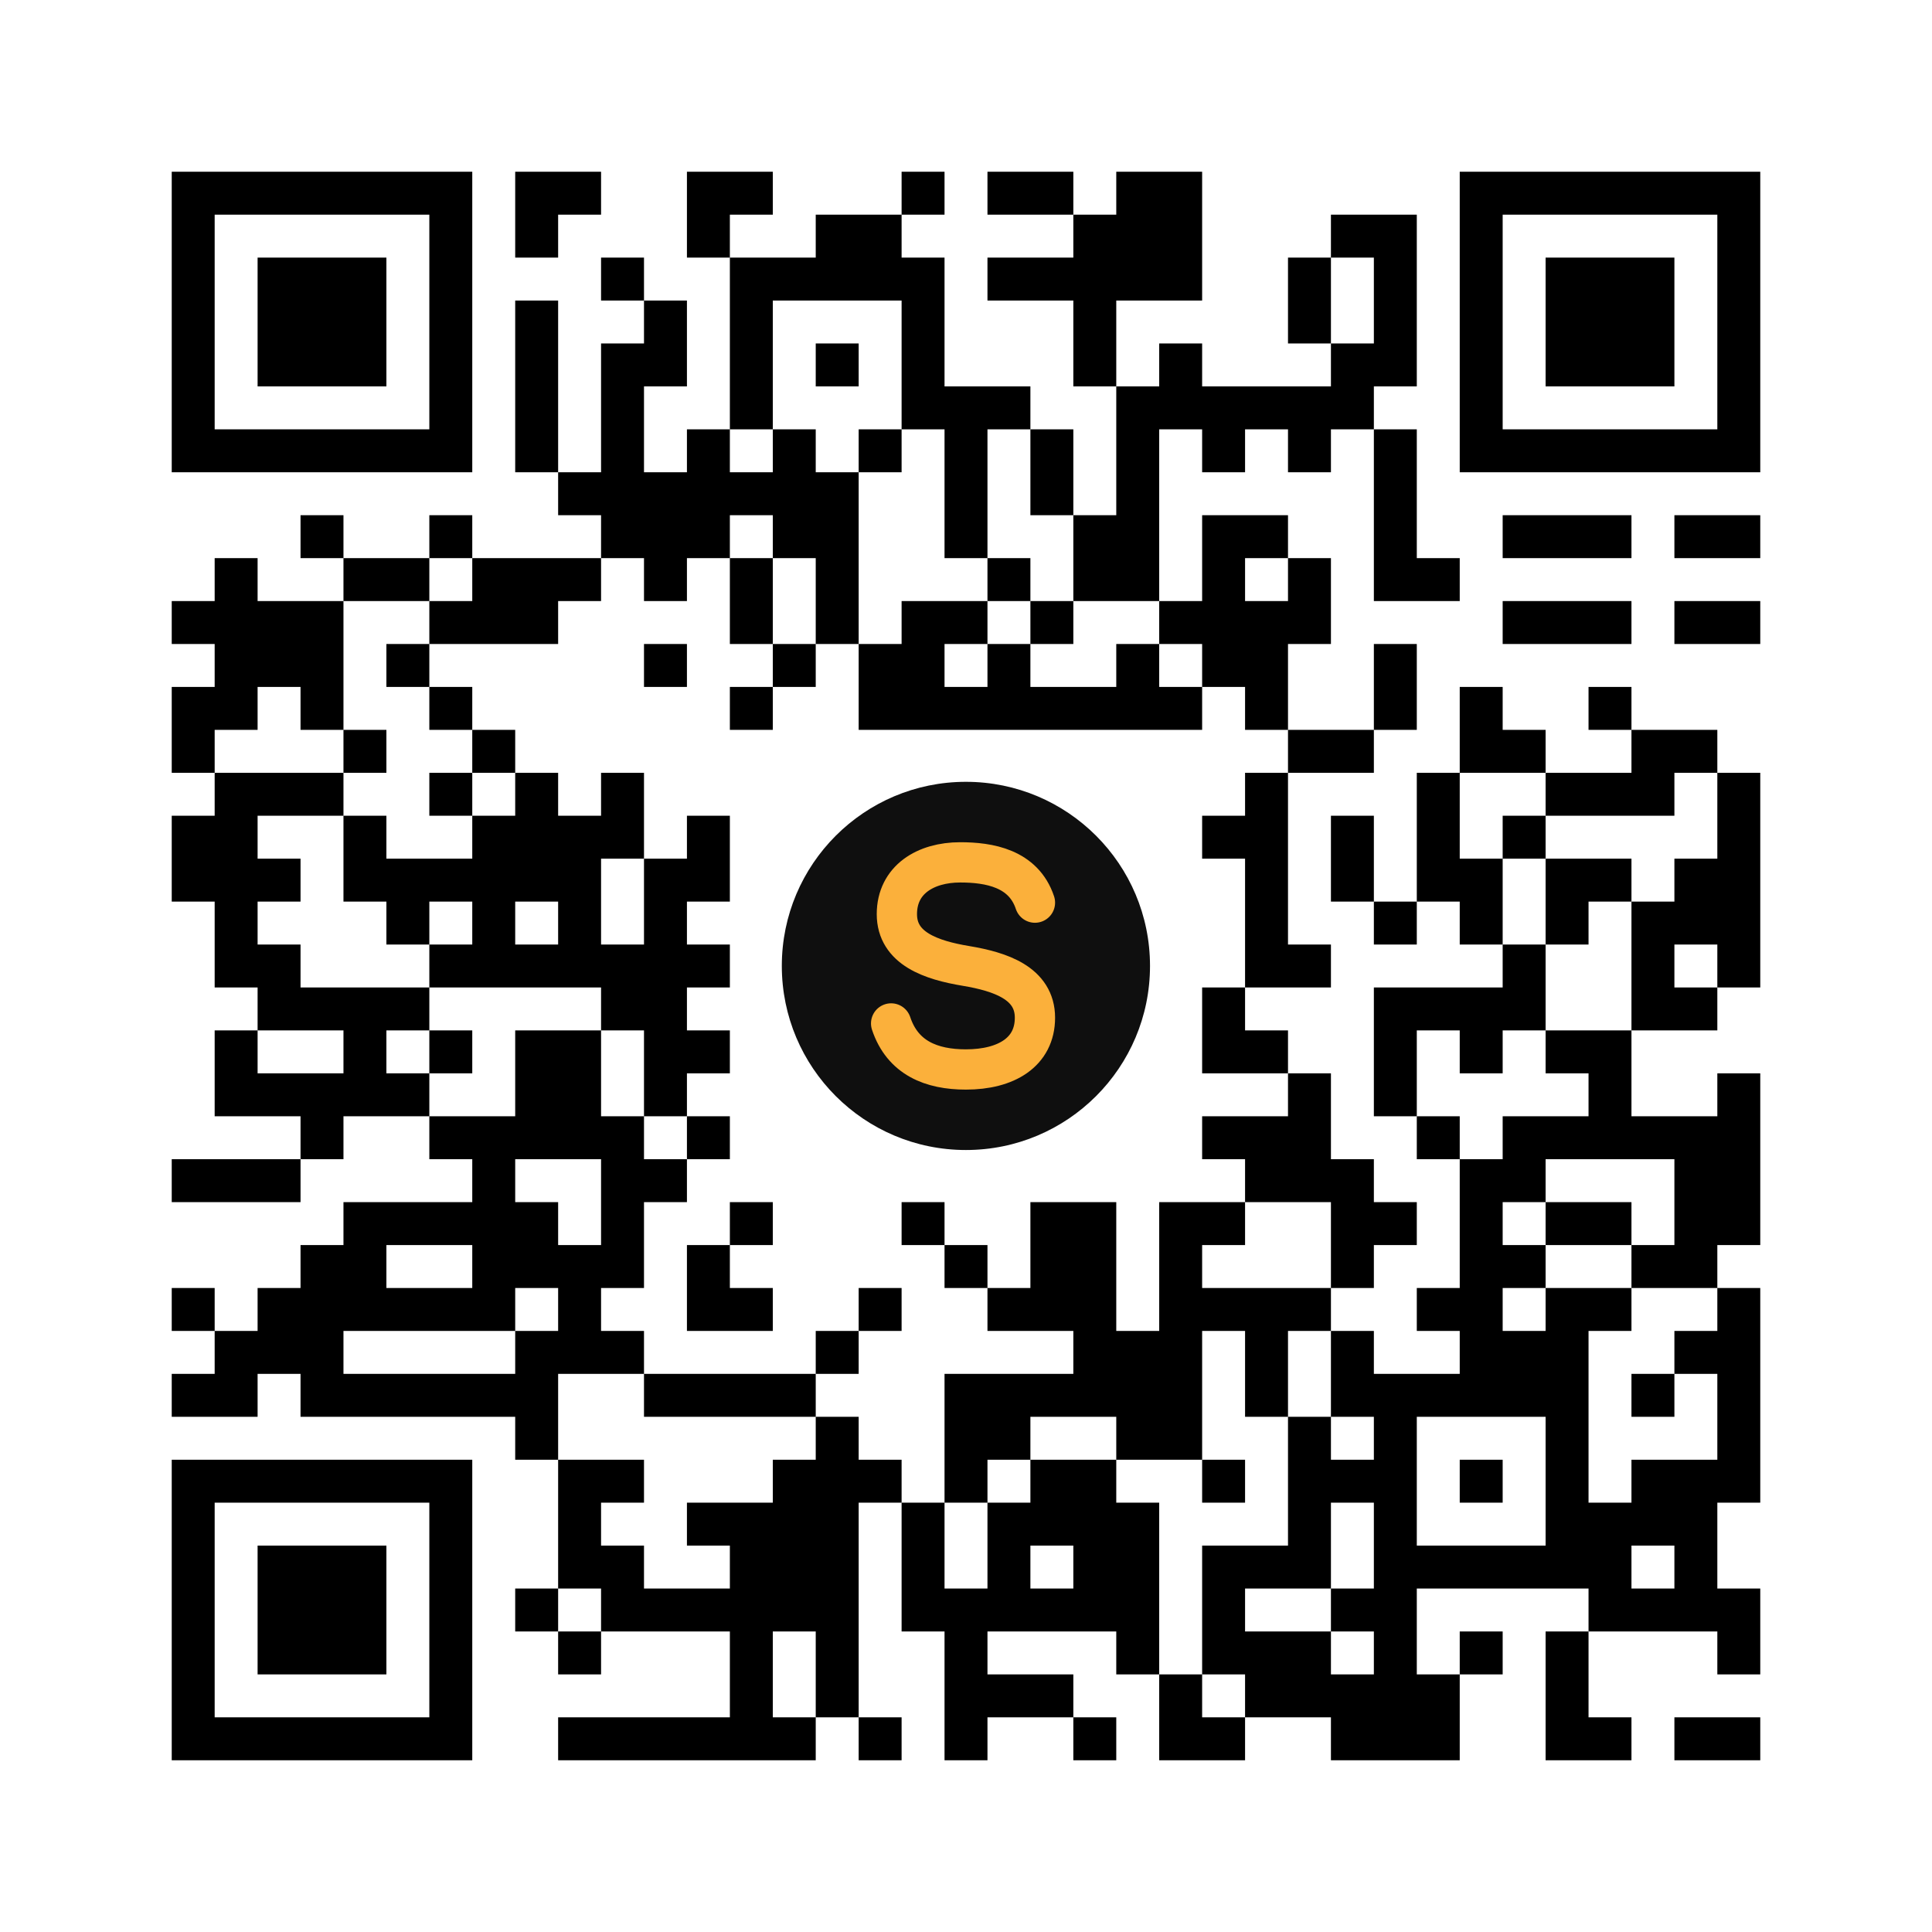
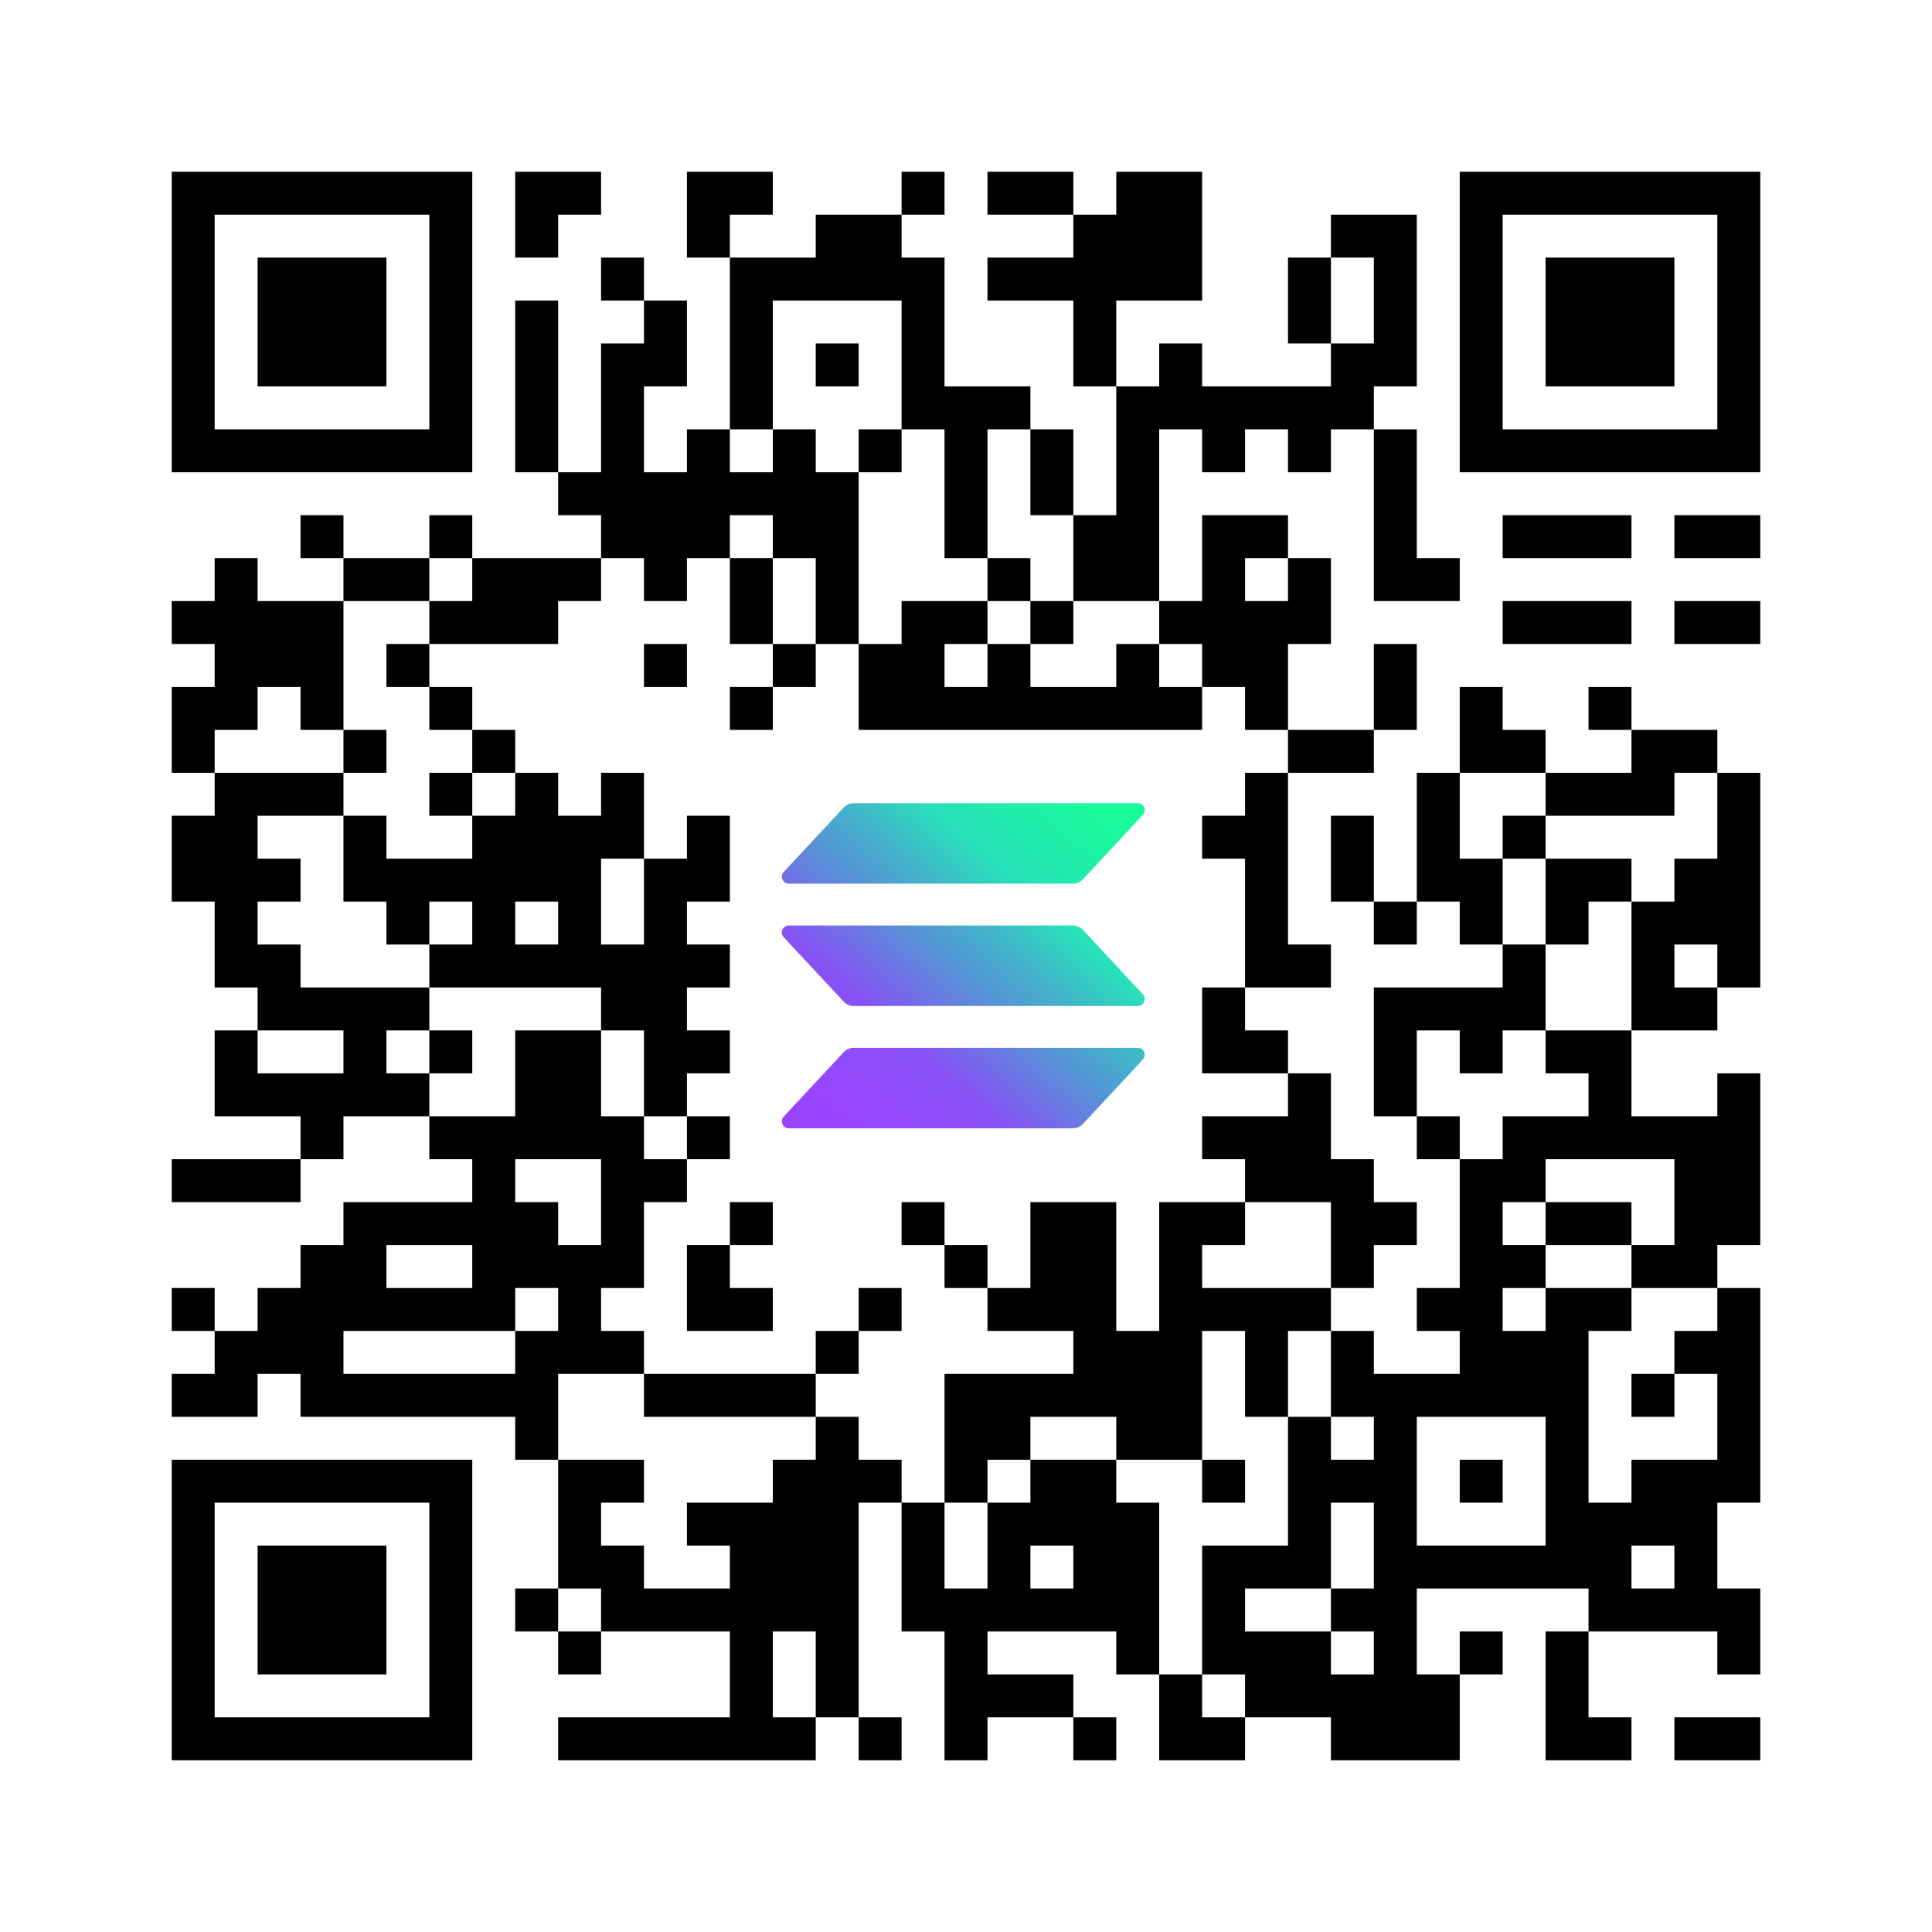
<svg xmlns="http://www.w3.org/2000/svg" viewBox="0 0 45 45" width="225" height="225">
  <rect width="45" height="45" fill="#ffffff" />
  <path fill="#000000" d="M4 4h7v1h-7zM12 4h2v1h-2zM16 4h2v1h-2zM21 4h1v1h-1zM23 4h2v1h-2zM26 4h2v1h-2zM34 4h7v1h-7zM4 5h1v1h-1zM10 5h1v1h-1zM12 5h1v1h-1zM16 5h1v1h-1zM19 5h2v1h-2zM25 5h3v1h-3zM31 5h2v1h-2zM34 5h1v1h-1zM40 5h1v1h-1zM4 6h1v1h-1zM6 6h3v1h-3zM10 6h1v1h-1zM14 6h1v1h-1zM17 6h5v1h-5zM23 6h5v1h-5zM30 6h1v1h-1zM32 6h1v1h-1zM34 6h1v1h-1zM36 6h3v1h-3zM40 6h1v1h-1zM4 7h1v1h-1zM6 7h3v1h-3zM10 7h1v1h-1zM12 7h1v1h-1zM15 7h1v1h-1zM17 7h1v1h-1zM21 7h1v1h-1zM25 7h1v1h-1zM30 7h1v1h-1zM32 7h1v1h-1zM34 7h1v1h-1zM36 7h3v1h-3zM40 7h1v1h-1zM4 8h1v1h-1zM6 8h3v1h-3zM10 8h1v1h-1zM12 8h1v1h-1zM14 8h2v1h-2zM17 8h1v1h-1zM19 8h1v1h-1zM21 8h1v1h-1zM25 8h1v1h-1zM27 8h1v1h-1zM31 8h2v1h-2zM34 8h1v1h-1zM36 8h3v1h-3zM40 8h1v1h-1zM4 9h1v1h-1zM10 9h1v1h-1zM12 9h1v1h-1zM14 9h1v1h-1zM17 9h1v1h-1zM21 9h3v1h-3zM26 9h6v1h-6zM34 9h1v1h-1zM40 9h1v1h-1zM4 10h7v1h-7zM12 10h1v1h-1zM14 10h1v1h-1zM16 10h1v1h-1zM18 10h1v1h-1zM20 10h1v1h-1zM22 10h1v1h-1zM24 10h1v1h-1zM26 10h1v1h-1zM28 10h1v1h-1zM30 10h1v1h-1zM32 10h1v1h-1zM34 10h7v1h-7zM13 11h7v1h-7zM22 11h1v1h-1zM24 11h1v1h-1zM26 11h1v1h-1zM32 11h1v1h-1zM7 12h1v1h-1zM10 12h1v1h-1zM14 12h3v1h-3zM18 12h2v1h-2zM22 12h1v1h-1zM25 12h2v1h-2zM28 12h2v1h-2zM32 12h1v1h-1zM35 12h3v1h-3zM39 12h2v1h-2zM5 13h1v1h-1zM8 13h2v1h-2zM11 13h3v1h-3zM15 13h1v1h-1zM17 13h1v1h-1zM19 13h1v1h-1zM23 13h1v1h-1zM25 13h2v1h-2zM28 13h1v1h-1zM30 13h1v1h-1zM32 13h2v1h-2zM4 14h4v1h-4zM10 14h3v1h-3zM17 14h1v1h-1zM19 14h1v1h-1zM21 14h2v1h-2zM24 14h1v1h-1zM27 14h4v1h-4zM35 14h3v1h-3zM39 14h2v1h-2zM5 15h3v1h-3zM9 15h1v1h-1zM15 15h1v1h-1zM18 15h1v1h-1zM20 15h2v1h-2zM23 15h1v1h-1zM26 15h1v1h-1zM28 15h2v1h-2zM32 15h1v1h-1zM4 16h2v1h-2zM7 16h1v1h-1zM10 16h1v1h-1zM17 16h1v1h-1zM20 16h8v1h-8zM29 16h1v1h-1zM32 16h1v1h-1zM34 16h1v1h-1zM37 16h1v1h-1zM4 17h1v1h-1zM8 17h1v1h-1zM11 17h1v1h-1zM30 17h2v1h-2zM34 17h2v1h-2zM38 17h2v1h-2zM5 18h3v1h-3zM10 18h1v1h-1zM12 18h1v1h-1zM14 18h1v1h-1zM29 18h1v1h-1zM33 18h1v1h-1zM36 18h3v1h-3zM40 18h1v1h-1zM4 19h2v1h-2zM8 19h1v1h-1zM11 19h4v1h-4zM16 19h1v1h-1zM28 19h2v1h-2zM31 19h1v1h-1zM33 19h1v1h-1zM35 19h1v1h-1zM40 19h1v1h-1zM4 20h3v1h-3zM8 20h6v1h-6zM15 20h2v1h-2zM29 20h1v1h-1zM31 20h1v1h-1zM33 20h2v1h-2zM36 20h2v1h-2zM39 20h2v1h-2zM5 21h1v1h-1zM9 21h1v1h-1zM11 21h1v1h-1zM13 21h1v1h-1zM15 21h1v1h-1zM29 21h1v1h-1zM32 21h1v1h-1zM34 21h1v1h-1zM36 21h1v1h-1zM38 21h3v1h-3zM5 22h2v1h-2zM10 22h7v1h-7zM29 22h2v1h-2zM35 22h1v1h-1zM38 22h1v1h-1zM40 22h1v1h-1zM6 23h4v1h-4zM14 23h2v1h-2zM28 23h1v1h-1zM32 23h4v1h-4zM38 23h2v1h-2zM5 24h1v1h-1zM8 24h1v1h-1zM10 24h1v1h-1zM12 24h2v1h-2zM15 24h2v1h-2zM28 24h2v1h-2zM32 24h1v1h-1zM34 24h1v1h-1zM36 24h2v1h-2zM5 25h5v1h-5zM12 25h2v1h-2zM15 25h1v1h-1zM30 25h1v1h-1zM32 25h1v1h-1zM37 25h1v1h-1zM40 25h1v1h-1zM7 26h1v1h-1zM10 26h5v1h-5zM16 26h1v1h-1zM28 26h3v1h-3zM33 26h1v1h-1zM35 26h6v1h-6zM4 27h3v1h-3zM11 27h1v1h-1zM14 27h2v1h-2zM29 27h3v1h-3zM34 27h2v1h-2zM39 27h2v1h-2zM8 28h5v1h-5zM14 28h1v1h-1zM17 28h1v1h-1zM21 28h1v1h-1zM24 28h2v1h-2zM27 28h2v1h-2zM31 28h2v1h-2zM34 28h1v1h-1zM36 28h2v1h-2zM39 28h2v1h-2zM7 29h2v1h-2zM11 29h4v1h-4zM16 29h1v1h-1zM22 29h1v1h-1zM24 29h2v1h-2zM27 29h1v1h-1zM31 29h1v1h-1zM34 29h2v1h-2zM38 29h2v1h-2zM4 30h1v1h-1zM6 30h6v1h-6zM13 30h1v1h-1zM16 30h2v1h-2zM20 30h1v1h-1zM23 30h3v1h-3zM27 30h4v1h-4zM33 30h2v1h-2zM36 30h2v1h-2zM40 30h1v1h-1zM5 31h3v1h-3zM12 31h3v1h-3zM19 31h1v1h-1zM25 31h3v1h-3zM29 31h1v1h-1zM31 31h1v1h-1zM34 31h3v1h-3zM39 31h2v1h-2zM4 32h2v1h-2zM7 32h6v1h-6zM15 32h4v1h-4zM22 32h6v1h-6zM29 32h1v1h-1zM31 32h6v1h-6zM38 32h1v1h-1zM40 32h1v1h-1zM12 33h1v1h-1zM19 33h1v1h-1zM22 33h2v1h-2zM26 33h2v1h-2zM30 33h1v1h-1zM32 33h1v1h-1zM36 33h1v1h-1zM40 33h1v1h-1zM4 34h7v1h-7zM13 34h2v1h-2zM18 34h3v1h-3zM22 34h1v1h-1zM24 34h2v1h-2zM28 34h1v1h-1zM30 34h3v1h-3zM34 34h1v1h-1zM36 34h1v1h-1zM38 34h3v1h-3zM4 35h1v1h-1zM10 35h1v1h-1zM13 35h1v1h-1zM16 35h4v1h-4zM21 35h1v1h-1zM23 35h4v1h-4zM30 35h1v1h-1zM32 35h1v1h-1zM36 35h4v1h-4zM4 36h1v1h-1zM6 36h3v1h-3zM10 36h1v1h-1zM13 36h2v1h-2zM17 36h3v1h-3zM21 36h1v1h-1zM23 36h1v1h-1zM25 36h2v1h-2zM28 36h3v1h-3zM32 36h6v1h-6zM39 36h1v1h-1zM4 37h1v1h-1zM6 37h3v1h-3zM10 37h1v1h-1zM12 37h1v1h-1zM14 37h6v1h-6zM21 37h6v1h-6zM28 37h1v1h-1zM31 37h2v1h-2zM37 37h4v1h-4zM4 38h1v1h-1zM6 38h3v1h-3zM10 38h1v1h-1zM13 38h1v1h-1zM17 38h1v1h-1zM19 38h1v1h-1zM22 38h1v1h-1zM26 38h1v1h-1zM28 38h3v1h-3zM32 38h1v1h-1zM34 38h1v1h-1zM36 38h1v1h-1zM40 38h1v1h-1zM4 39h1v1h-1zM10 39h1v1h-1zM17 39h1v1h-1zM19 39h1v1h-1zM22 39h3v1h-3zM27 39h1v1h-1zM29 39h5v1h-5zM36 39h1v1h-1zM4 40h7v1h-7zM13 40h6v1h-6zM20 40h1v1h-1zM22 40h1v1h-1zM25 40h1v1h-1zM27 40h2v1h-2zM31 40h3v1h-3zM36 40h2v1h-2zM39 40h2v1h-2z" />
-   <g transform="translate(18.21 18.21) scale(0.134)">
-     <circle cx="32" cy="32" r="32" fill="#0F0F0F" />
-     <path d="M44 21C42 15 36 14 31 14C25 14 20 17 20 23C20 29 26 31 32 32C38 33 44 35 44 41C44 47 39 50 32 50C26 50 21 48 19 42" fill="none" stroke="#FBB03B" stroke-width="7" stroke-linecap="round" stroke-linejoin="round" />
+   <g transform="translate(18.21 18.21) scale(0.119)">
+     <defs>
+       <linearGradient id="g" x1="5.996" y1="65.159" x2="64.404" y2="-0.566" gradientUnits="userSpaceOnUse">
+         <stop offset="0.08" stop-color="#9945FF" />
+         <stop offset="0.3" stop-color="#8752F3" />
+         <stop offset="0.5" stop-color="#5497D5" />
+         <stop offset="0.6" stop-color="#43B4CA" />
+         <stop offset="0.72" stop-color="#28E0B9" />
+         <stop offset="0.97" stop-color="#19FB9B" />
+       </linearGradient>
+     </defs>
+     <g transform="translate(0 4.18)">
+       <path fill="url(#g)" d="M70.665 50.177L58.939 62.775C58.684 63.049 58.376 63.267 58.033 63.416C57.691 63.565 57.321 63.642 56.947 63.642H1.361C1.096 63.642 0.837 63.564 0.615 63.418C0.393 63.273 0.219 63.065 0.113 62.822C0.007 62.578 -0.025 62.309 0.02 62.047C0.065 61.785 0.185 61.542 0.366 61.348L12.101 48.75C12.355 48.477 12.662 48.259 13.004 48.11C13.345 47.961 13.714 47.883 14.087 47.883H69.669C69.935 47.883 70.194 47.96 70.416 48.106C70.638 48.252 70.812 48.459 70.918 48.703C71.024 48.947 71.056 49.216 71.011 49.478C70.966 49.74 70.846 49.983 70.665 50.177V50.177ZM58.939 24.808C58.684 24.535 58.376 24.316 58.033 24.167C57.691 24.018 57.321 23.941 56.947 23.941H1.361C1.096 23.941 0.837 24.019 0.615 24.165C0.393 24.311 0.219 24.518 0.113 24.762C0.007 25.005 -0.025 25.275 0.02 25.536C0.065 25.798 0.185 26.041 0.366 26.235L12.101 38.834C12.355 39.106 12.662 39.324 13.004 39.473C13.345 39.622 13.714 39.7 14.087 39.7H69.669C69.935 39.7 70.194 39.623 70.416 39.477C70.638 39.331 70.812 39.124 70.918 38.88C71.024 38.636 71.056 38.367 71.011 38.105C70.966 37.843 70.846 37.6 70.665 37.406L58.939 24.808ZM1.361 15.759H56.947C57.321 15.759 57.691 15.682 58.033 15.533C58.376 15.384 58.684 15.166 58.939 14.892L70.665 2.294C70.846 2.1 70.966 1.857 71.011 1.595C71.056 1.333 71.024 1.064 70.918 0.82C70.812 0.576 70.638 0.369 70.416 0.223C70.194 0.078 69.935 8.97308e-06 69.669 0L14.087 0C13.714 0.001 13.345 0.078 13.004 0.227C12.662 0.376 12.355 0.594 12.101 0.867L0.369 13.465C0.188 13.659 0.068 13.902 0.023 14.163C-0.022 14.425 0.01 14.694 0.115 14.937C0.221 15.181 0.395 15.388 0.616 15.534C0.837 15.68 1.096 15.758 1.361 15.759V15.759Z" />
+     </g>
  </g>
</svg>
